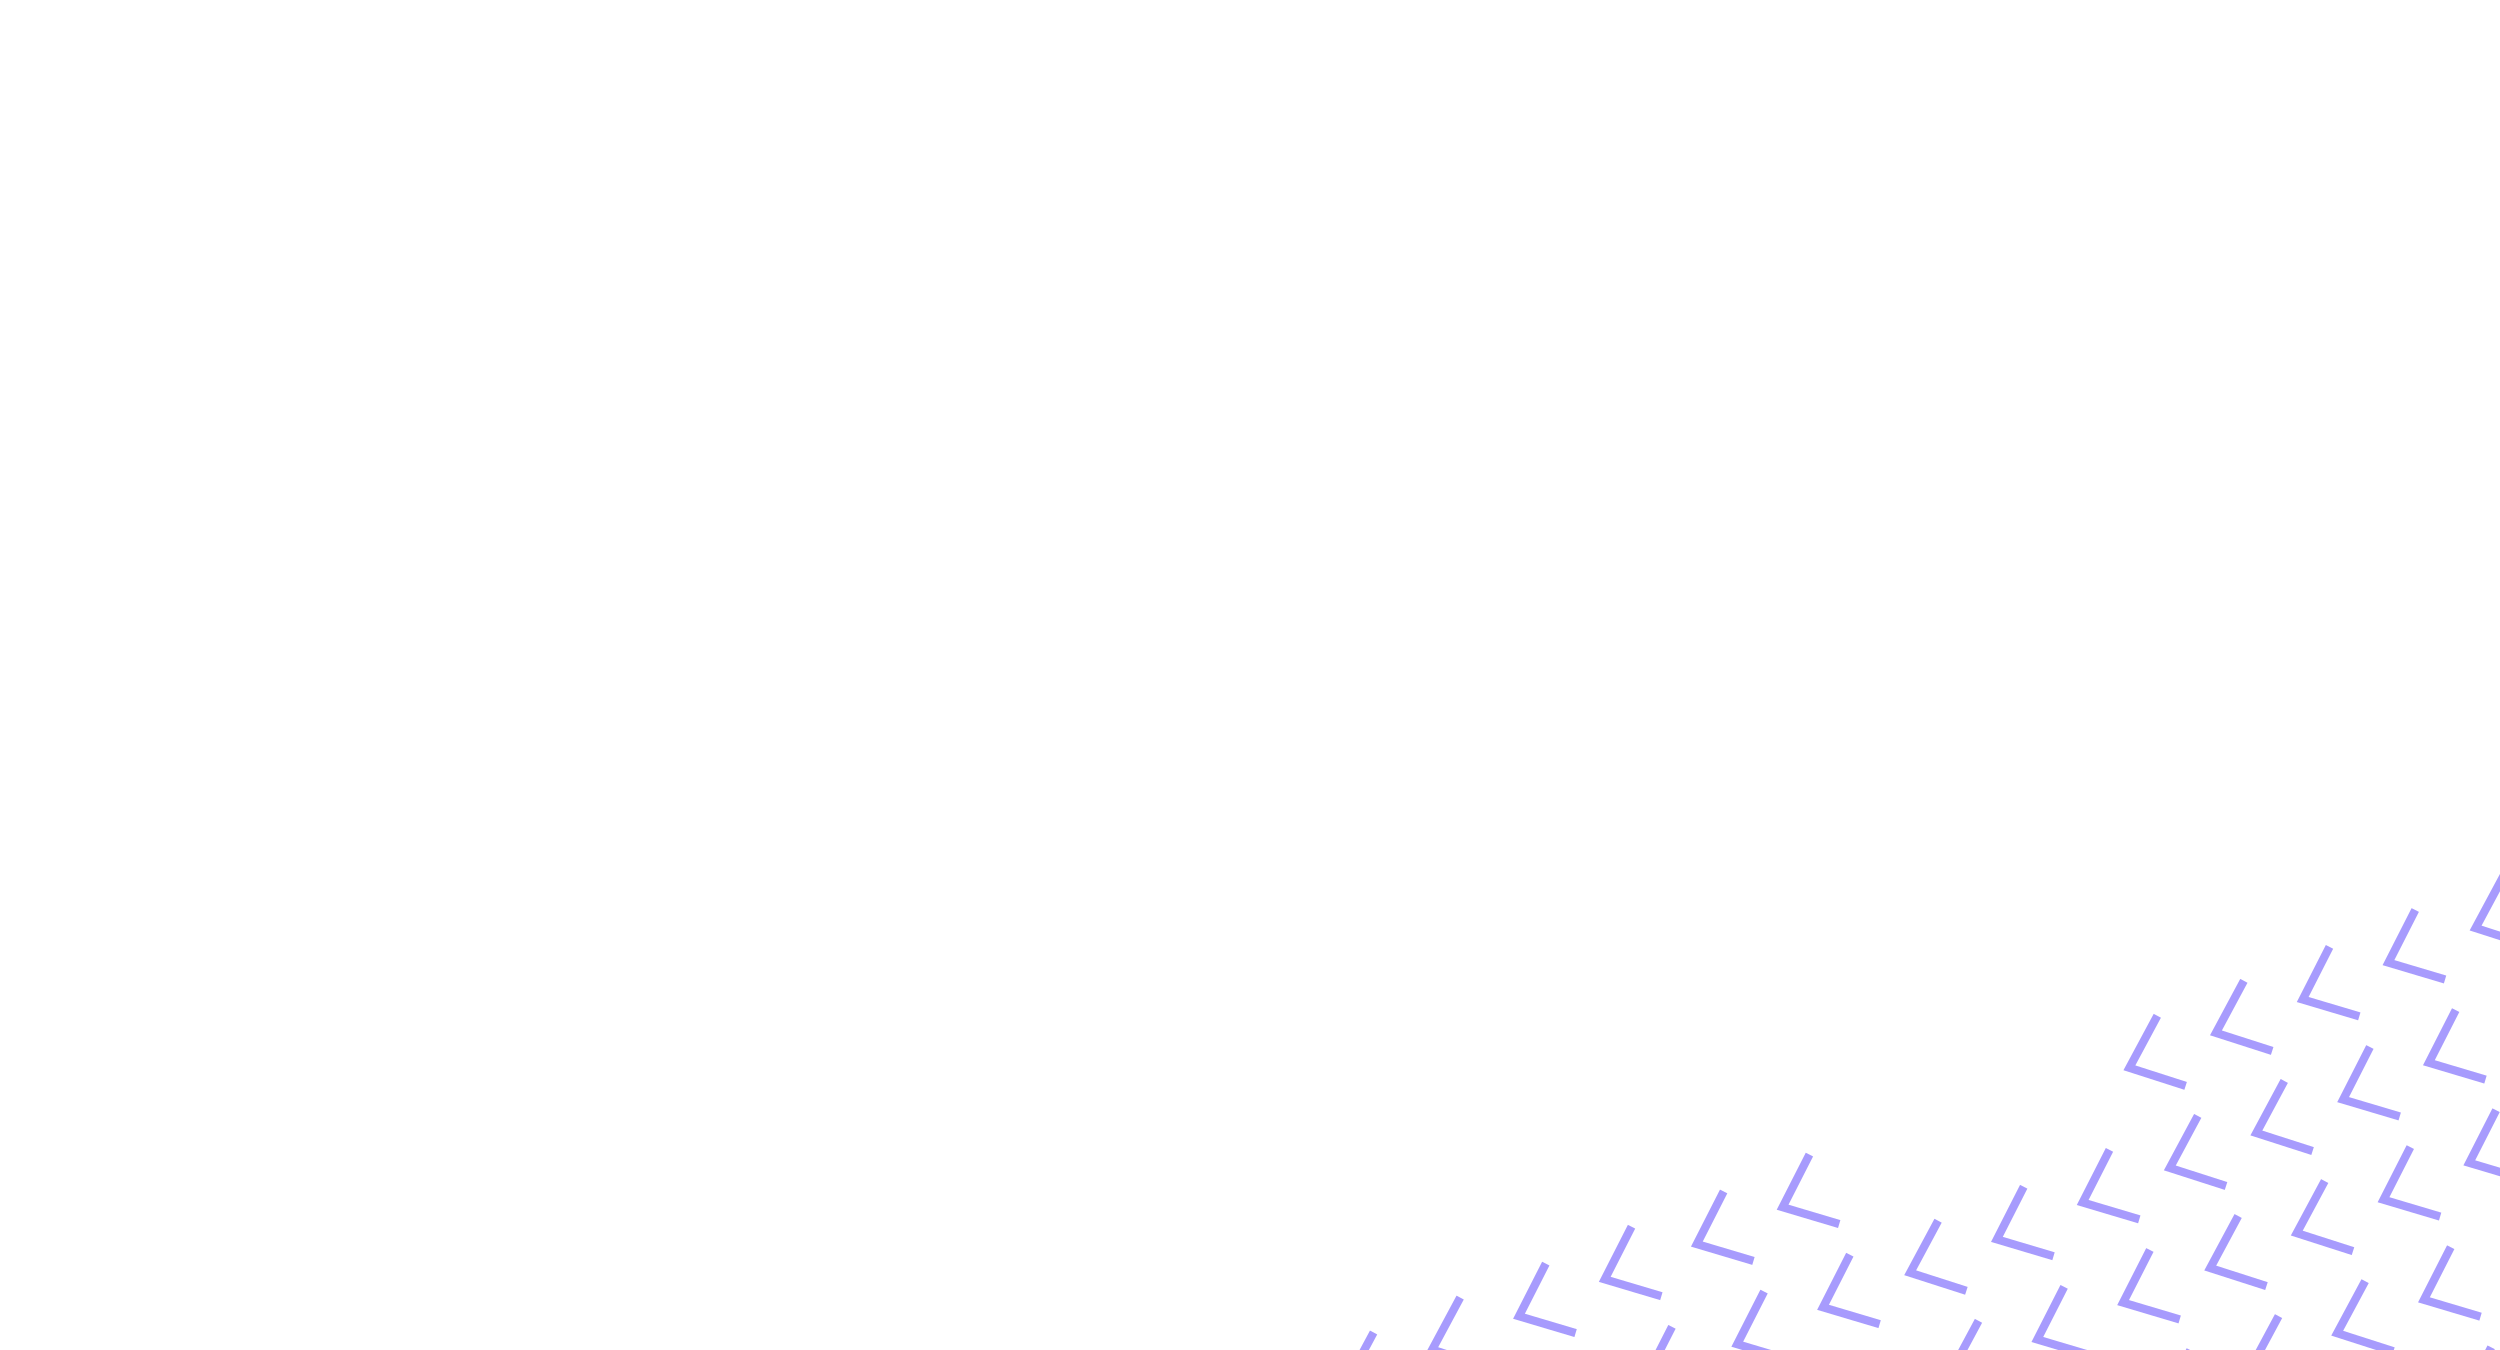
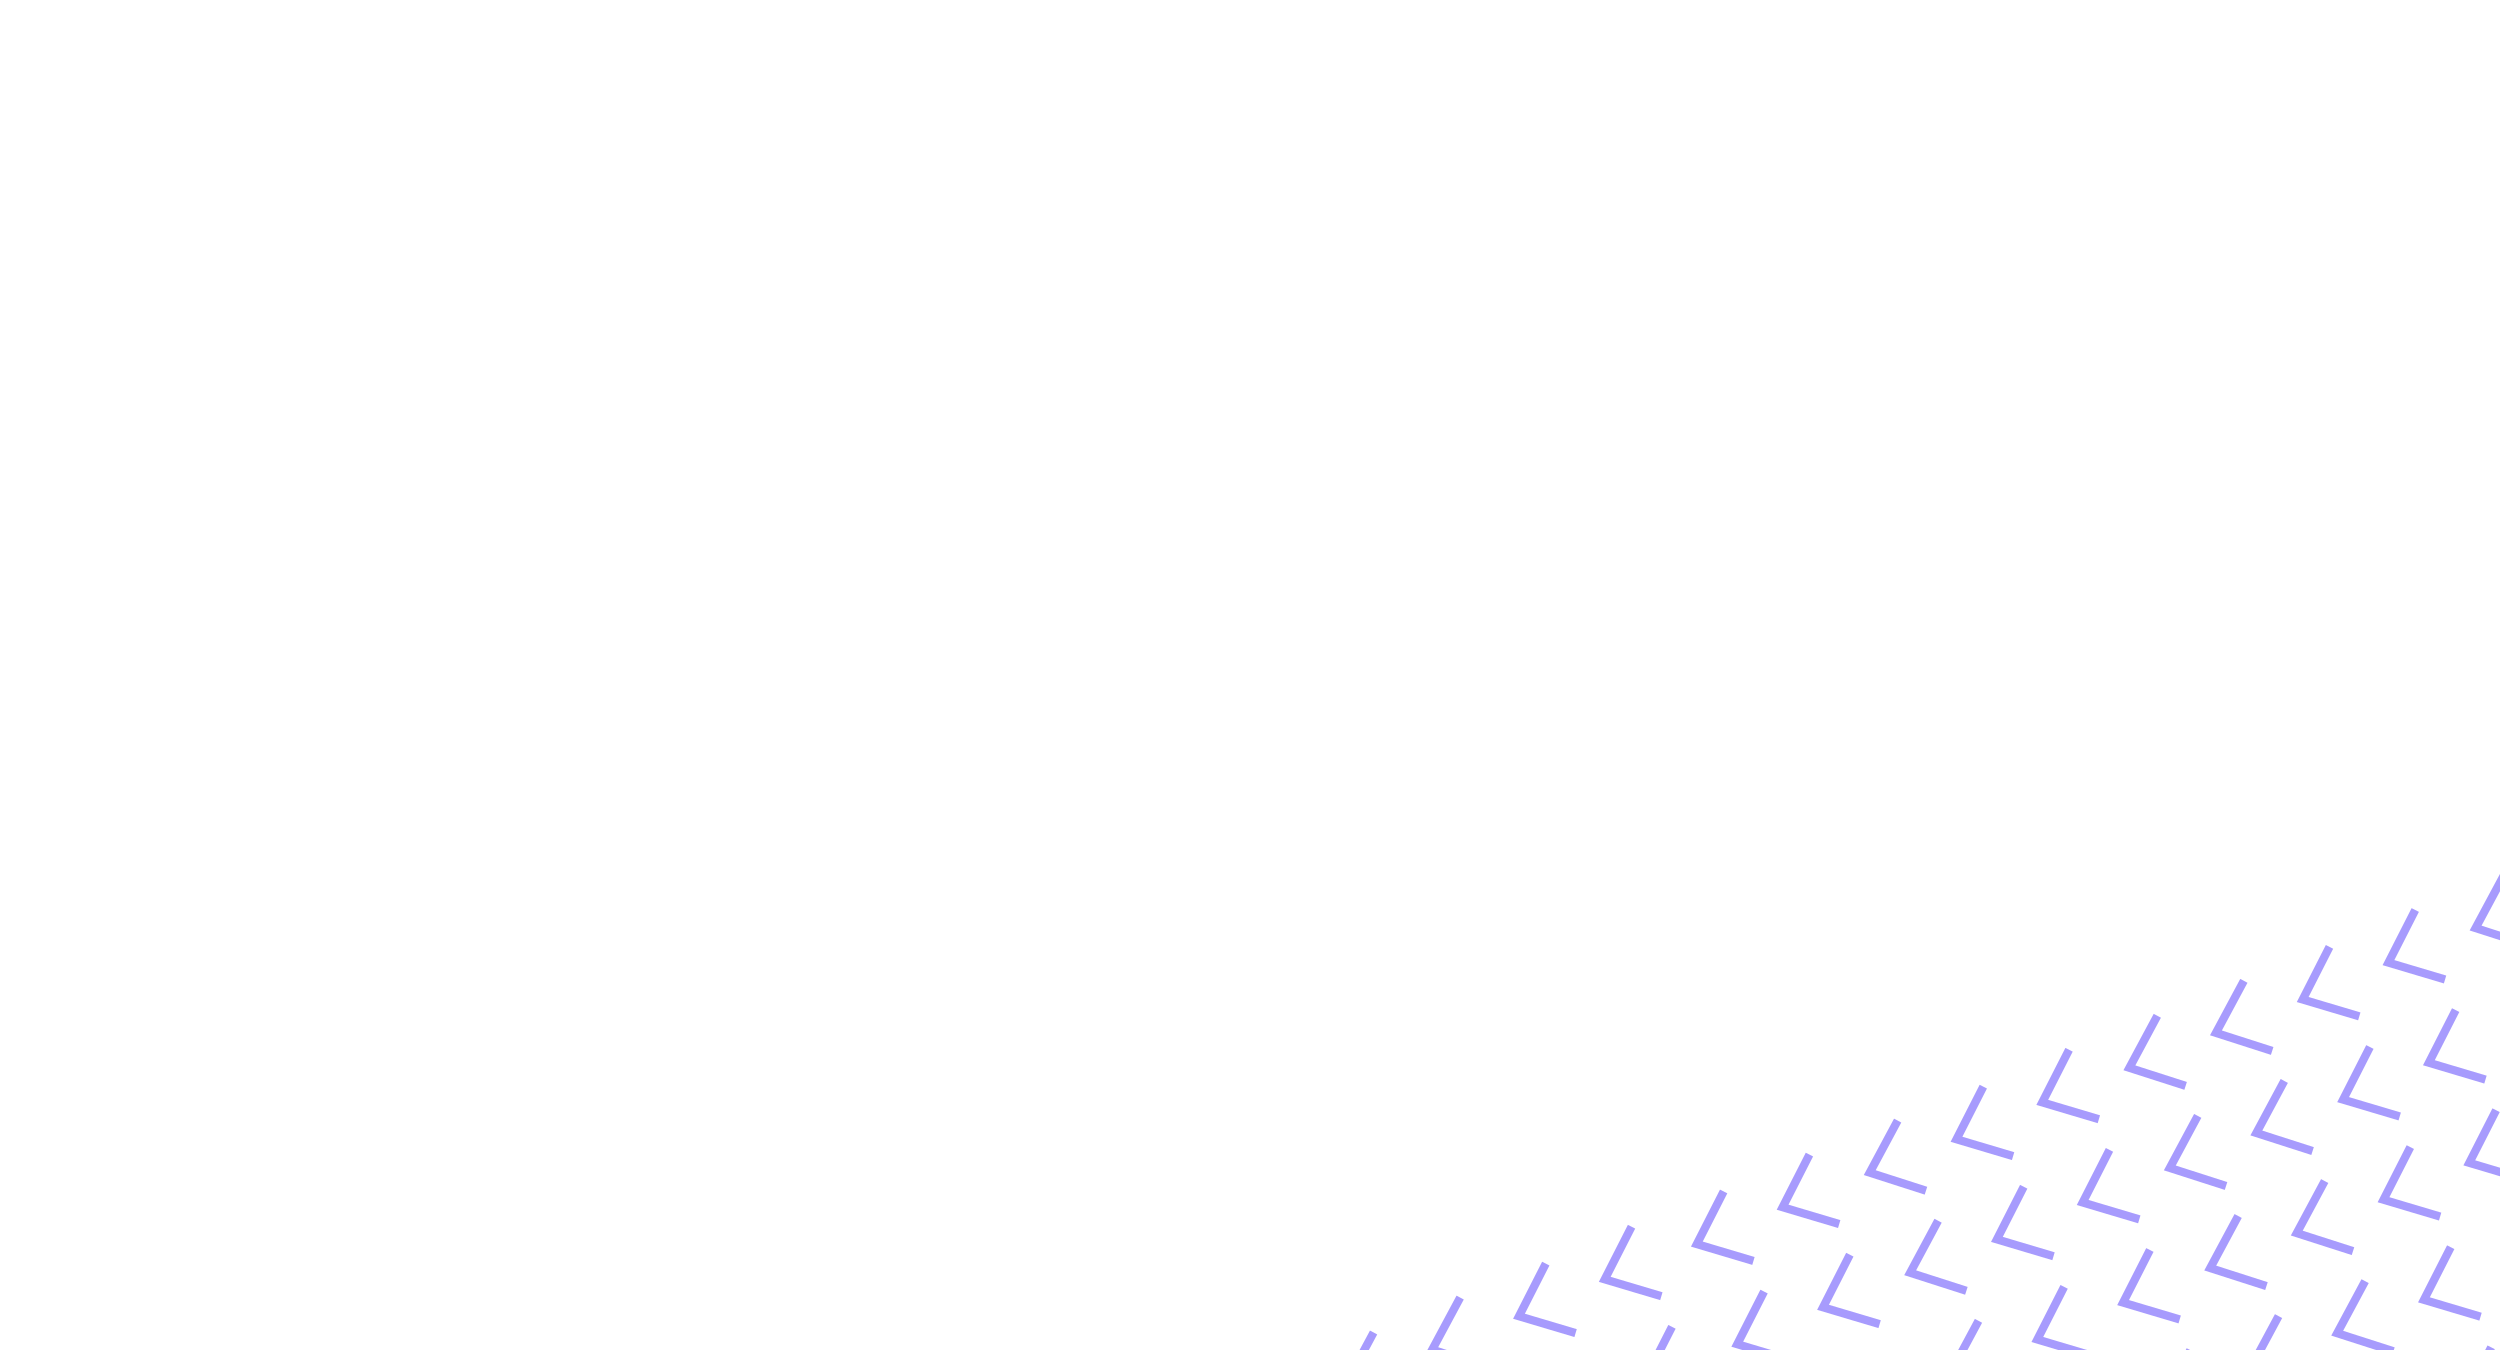
<svg xmlns="http://www.w3.org/2000/svg" width="913" height="493" viewBox="0 0 913 493" fill="none">
  <path d="M920.651 517.414L899.982 511.26L909.769 492.041" stroke="#A79BFD" stroke-width="3" stroke-miterlimit="10" />
  <path d="M937.213 467.387L916.543 461.228L926.329 442.01" stroke="#A79BFD" stroke-width="3" stroke-miterlimit="10" />
  <path d="M905.891 480.855L885.22 474.697L895.006 455.478" stroke="#A79BFD" stroke-width="3" stroke-miterlimit="10" />
  <path d="M874.073 493.484L853.539 486.885L863.736 467.88" stroke="#A79BFD" stroke-width="3" stroke-miterlimit="10" />
  <path d="M842.466 506.244L821.932 499.645L832.129 480.64" stroke="#A79BFD" stroke-width="3" stroke-miterlimit="10" />
  <path d="M810.781 518.426L790.112 512.272L799.898 493.053" stroke="#A79BFD" stroke-width="3" stroke-miterlimit="10" />
  <path d="M922.454 430.828L901.784 424.67L911.57 405.451" stroke="#A79BFD" stroke-width="3" stroke-miterlimit="10" />
  <path d="M891.132 444.297L870.461 438.138L880.247 418.92" stroke="#A79BFD" stroke-width="3" stroke-miterlimit="10" />
  <path d="M859.313 456.924L838.78 450.329L848.977 431.324" stroke="#A79BFD" stroke-width="3" stroke-miterlimit="10" />
  <path d="M827.706 469.684L807.174 463.088L817.371 444.084" stroke="#A79BFD" stroke-width="3" stroke-miterlimit="10" />
  <path d="M796.022 481.867L775.351 475.709L785.138 456.49" stroke="#A79BFD" stroke-width="3" stroke-miterlimit="10" />
  <path d="M764.702 495.338L744.033 489.184L753.817 469.961" stroke="#A79BFD" stroke-width="3" stroke-miterlimit="10" />
  <path d="M732.882 507.967L712.348 501.367L722.545 482.363" stroke="#A79BFD" stroke-width="3" stroke-miterlimit="10" />
  <path d="M939.379 382.086L918.845 375.486L929.041 356.482" stroke="#A79BFD" stroke-width="3" stroke-miterlimit="10" />
  <path d="M907.695 394.27L887.025 388.111L896.811 368.892" stroke="#A79BFD" stroke-width="3" stroke-miterlimit="10" />
  <path d="M876.374 407.74L855.703 401.582L865.489 382.363" stroke="#A79BFD" stroke-width="3" stroke-miterlimit="10" />
  <path d="M844.554 420.367L824.02 413.768L834.217 394.763" stroke="#A79BFD" stroke-width="3" stroke-miterlimit="10" />
  <path d="M812.948 433.127L792.414 426.527L802.61 407.523" stroke="#A79BFD" stroke-width="3" stroke-miterlimit="10" />
  <path d="M781.263 445.311L760.593 439.152L770.379 419.934" stroke="#A79BFD" stroke-width="3" stroke-miterlimit="10" />
  <path d="M749.943 458.781L729.272 452.623L739.058 433.404" stroke="#A79BFD" stroke-width="3" stroke-miterlimit="10" />
  <path d="M718.123 471.406L697.59 464.811L707.787 445.806" stroke="#A79BFD" stroke-width="3" stroke-miterlimit="10" />
  <path d="M686.438 483.59L665.768 477.431L675.554 458.213" stroke="#A79BFD" stroke-width="3" stroke-miterlimit="10" />
  <path d="M655.118 497.061L634.447 490.902L644.233 471.684" stroke="#A79BFD" stroke-width="3" stroke-miterlimit="10" />
  <path d="M924.619 345.527L904.085 338.928L914.282 319.923" stroke="#A79BFD" stroke-width="3" stroke-miterlimit="10" />
  <path d="M892.935 357.711L872.265 351.552L882.051 332.334" stroke="#A79BFD" stroke-width="3" stroke-miterlimit="10" />
  <path d="M861.614 371.182L840.944 365.023L850.73 345.805" stroke="#A79BFD" stroke-width="3" stroke-miterlimit="10" />
  <path d="M829.794 383.807L809.26 377.207L819.461 358.201" stroke="#A79BFD" stroke-width="3" stroke-miterlimit="10" />
  <path d="M798.187 396.566L777.653 389.967L787.85 370.962" stroke="#A79BFD" stroke-width="3" stroke-miterlimit="10" />
+   <path d="M766.504 408.75L745.833 402.591L755.619 383.373" stroke="#A79BFD" stroke-width="3" stroke-miterlimit="10" />
+   <path d="M735.183 422.221L714.512 416.062L724.298 396.844" stroke="#A79BFD" stroke-width="3" stroke-miterlimit="10" />
+   <path d="M703.362 434.846L682.828 428.246L693.025 409.241" stroke="#A79BFD" stroke-width="3" stroke-miterlimit="10" />
  <path d="M671.679 447.031L651.009 440.873L660.799 421.653" stroke="#A79BFD" stroke-width="3" stroke-miterlimit="10" />
  <path d="M640.358 460.502L619.687 454.343L629.478 435.123" stroke="#A79BFD" stroke-width="3" stroke-miterlimit="10" />
  <path d="M621.481 509.936L600.812 503.781L610.603 484.561" stroke="#A79BFD" stroke-width="3" stroke-miterlimit="10" />
  <path d="M606.726 473.375L586.051 467.218L595.841 447.998" stroke="#A79BFD" stroke-width="3" stroke-miterlimit="10" />
  <path d="M575.405 486.846L554.731 480.693L564.52 461.469" stroke="#A79BFD" stroke-width="3" stroke-miterlimit="10" />
  <path d="M543.587 499.477L523.053 492.877L533.249 473.872" stroke="#A79BFD" stroke-width="3" stroke-miterlimit="10" />
  <path d="M511.975 512.236L491.44 505.637L501.637 486.632" stroke="#A79BFD" stroke-width="3" stroke-miterlimit="10" />
</svg>
